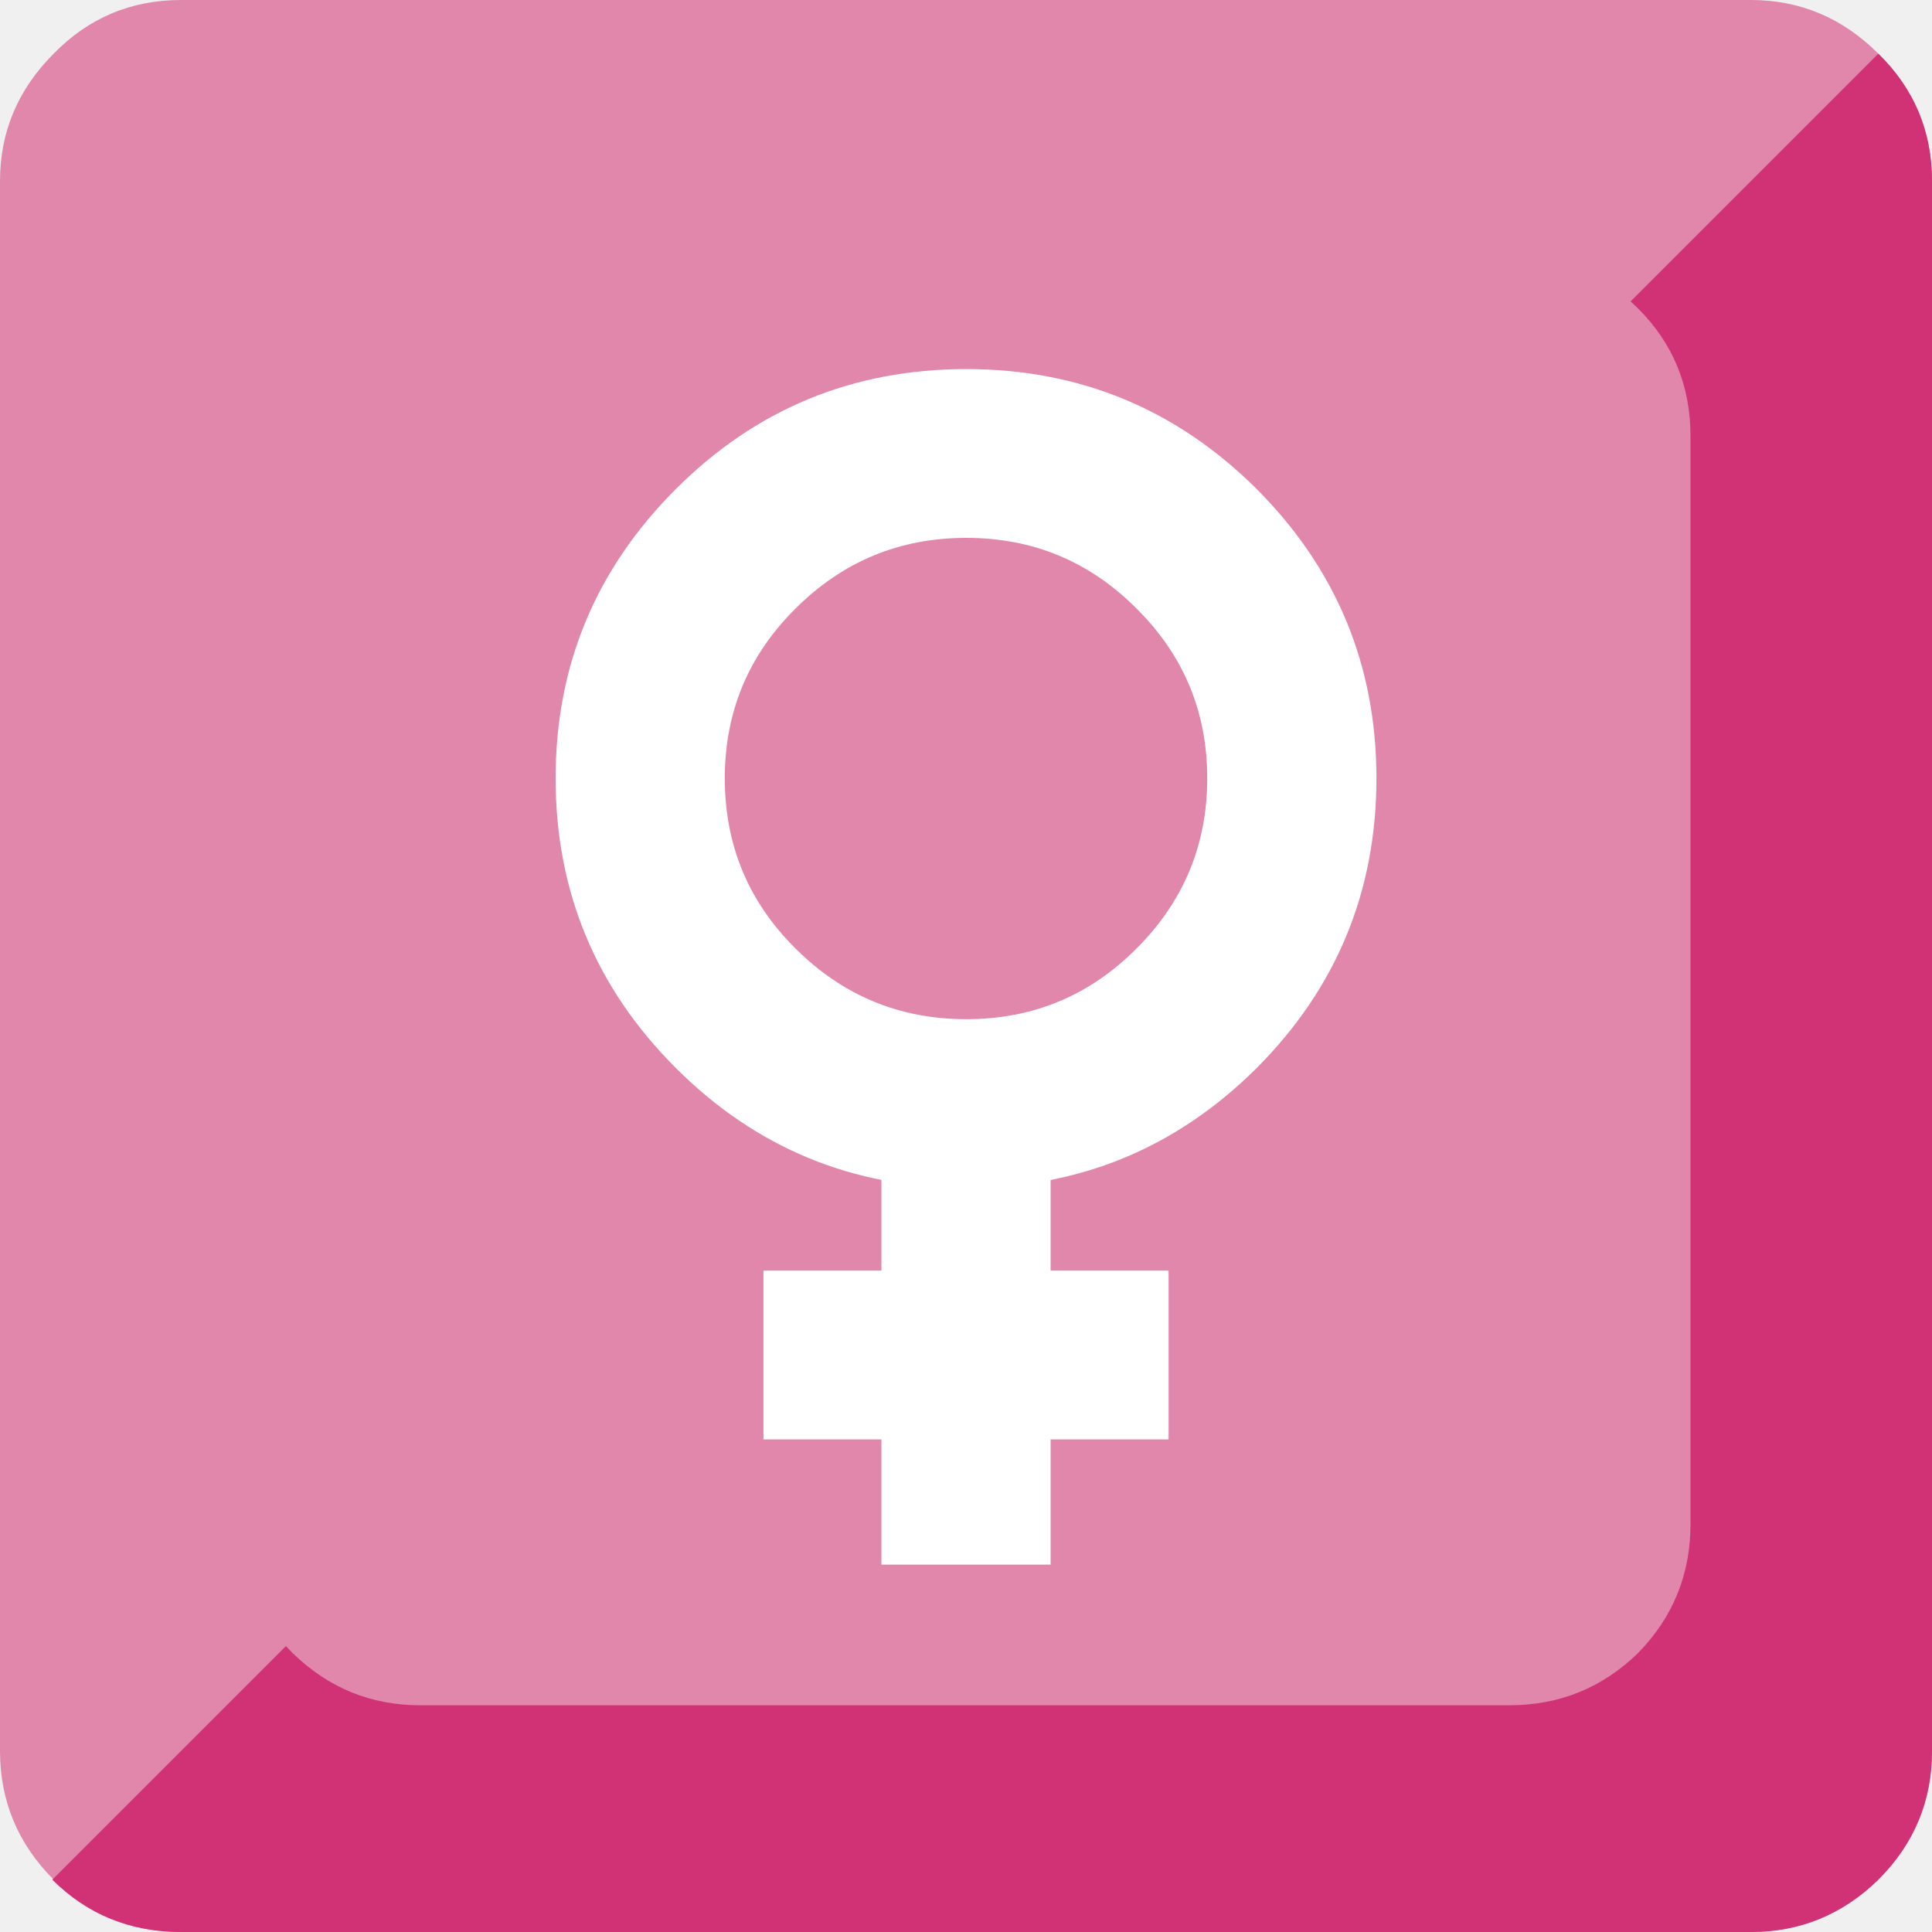
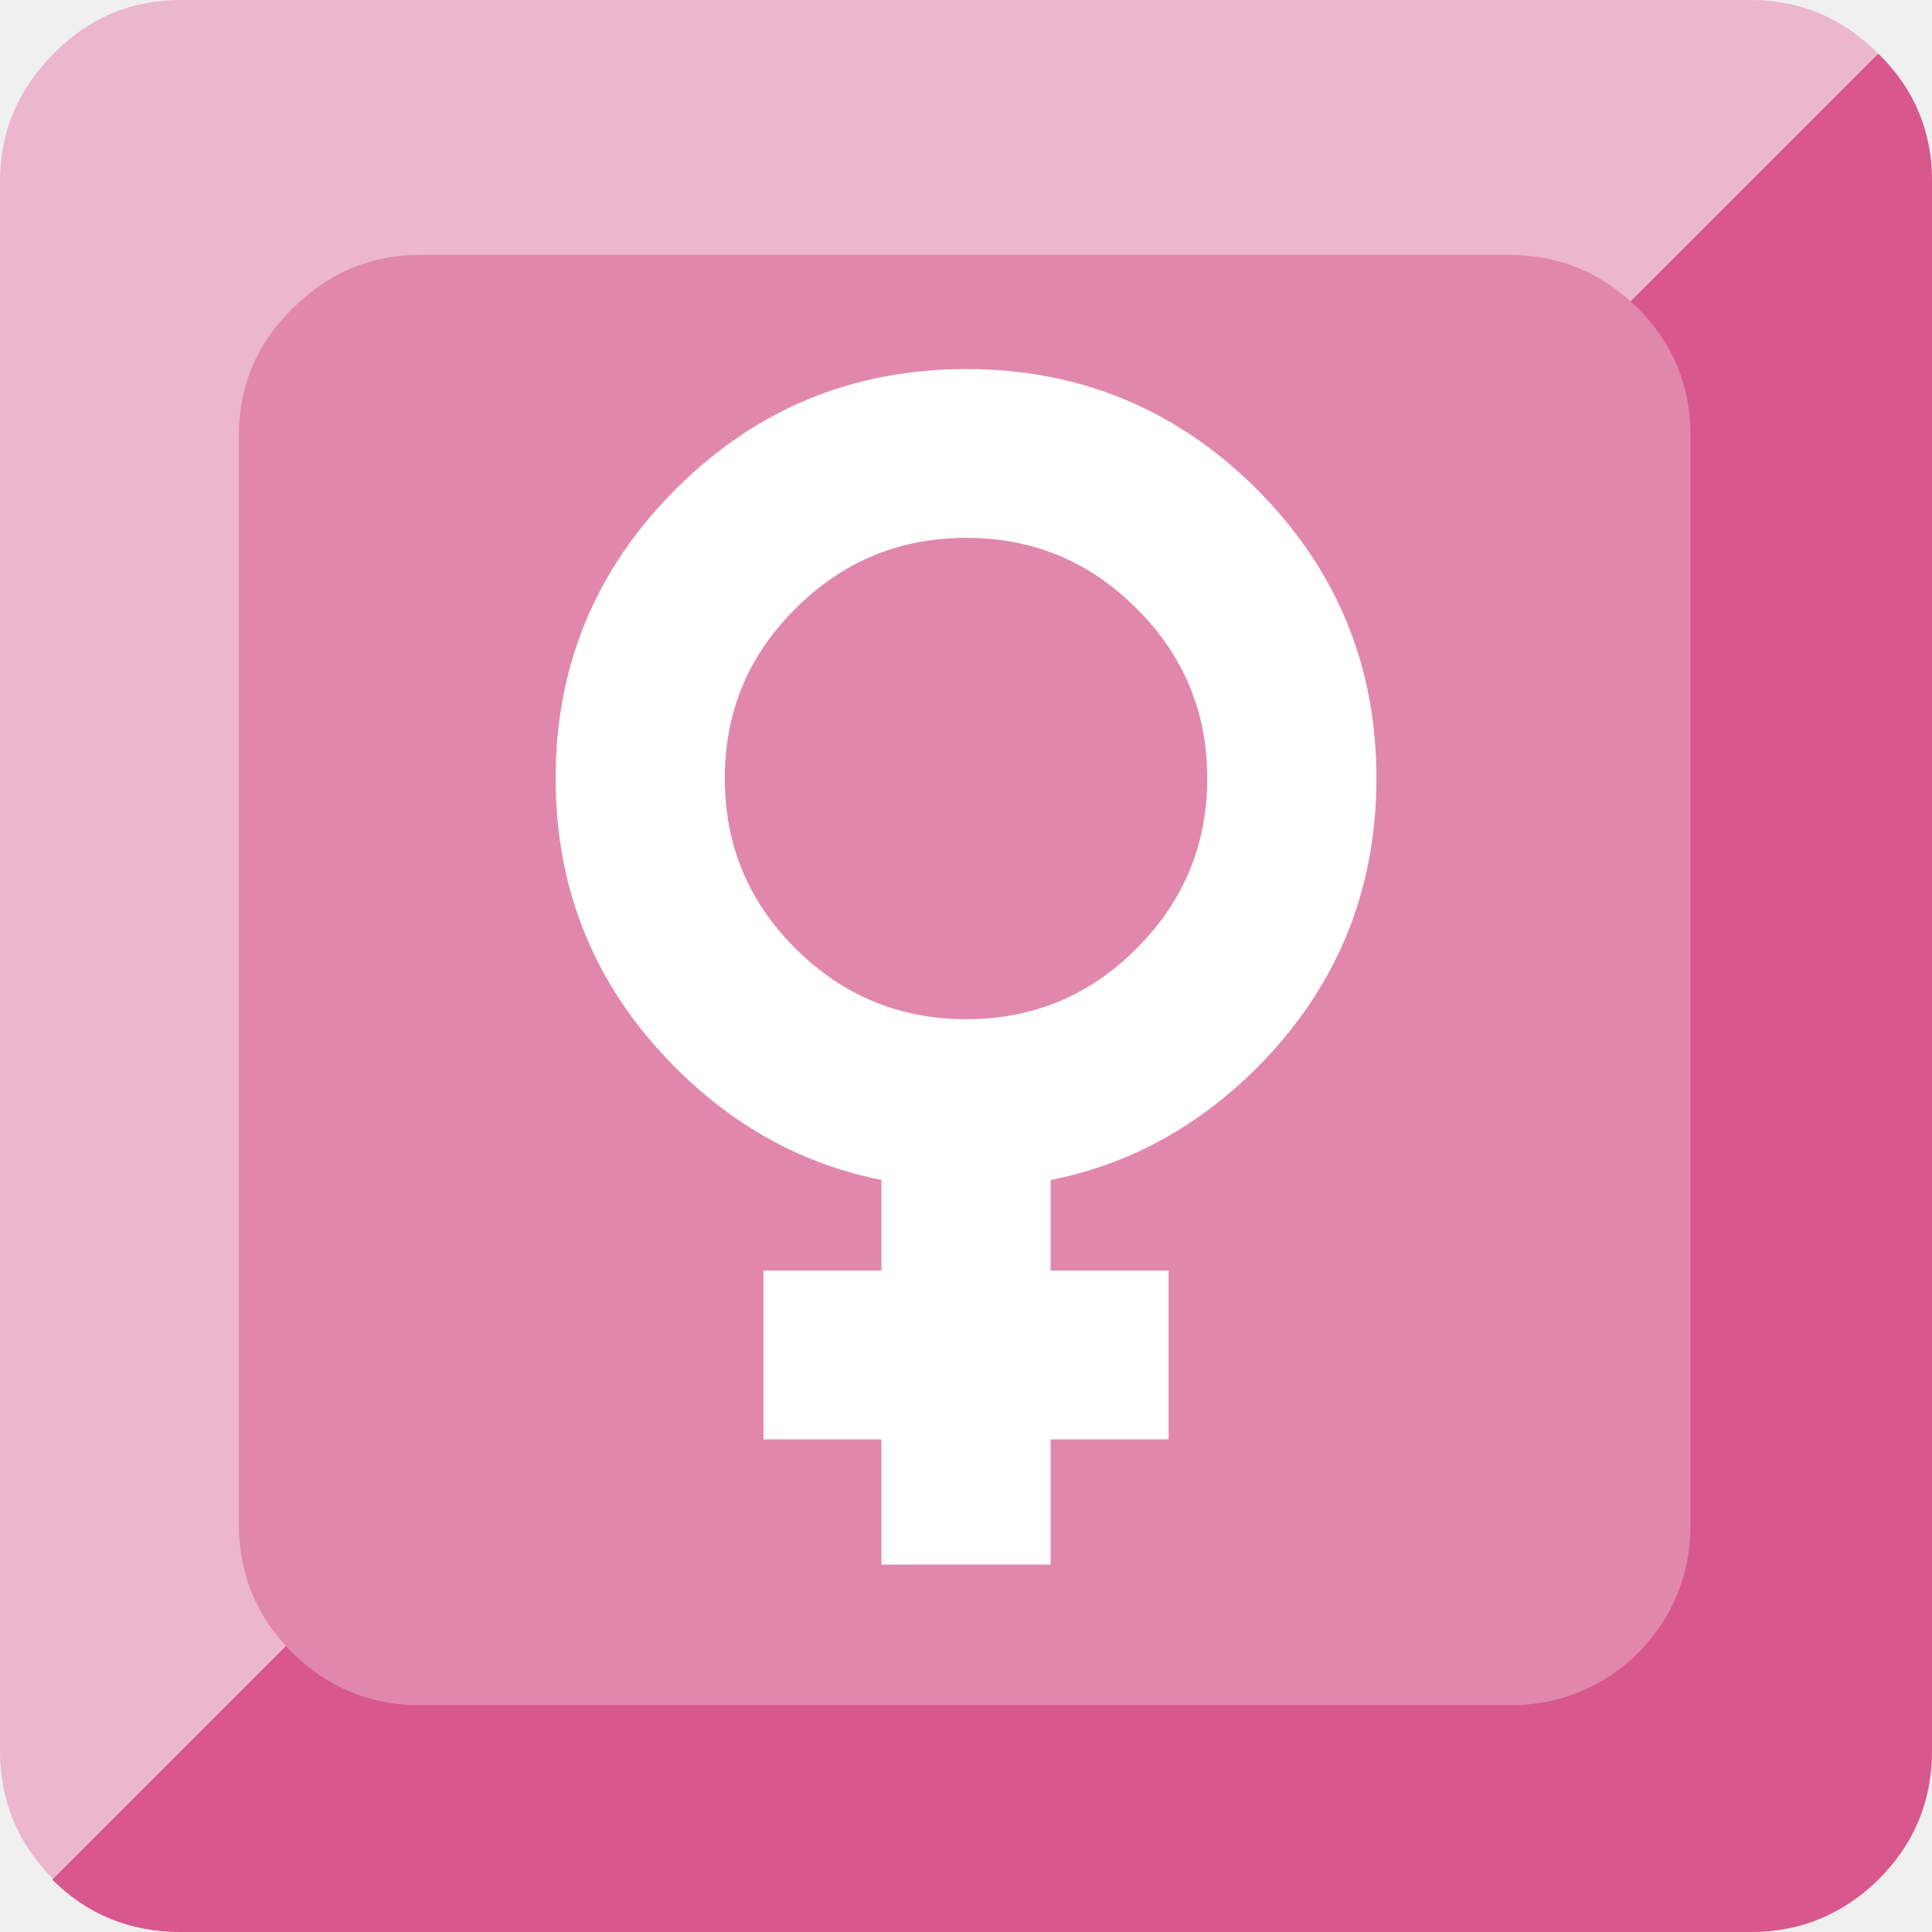
<svg xmlns="http://www.w3.org/2000/svg" xmlns:xlink="http://www.w3.org/1999/xlink" version="1.1" preserveAspectRatio="none" x="0px" y="0px" width="72px" height="72px" viewBox="0 0 72 72">
  <defs>
    <g id="Layer0_0_MEMBER_0_MEMBER_0_FILL">
-       <path fill="#E187AC" stroke="none" d=" M 72 6.75 Q 72 4 70 2 68 0 65.25 0 L 6.75 0 Q 3.95 0 2 2 0 4 0 6.75 L 0 65.25 Q 0 68.05 2 70.05 3.95 72 6.75 72 L 65.25 72 Q 68 72 70 70.05 72 68.05 72 65.25 L 72 6.75 Z" />
+       <path fill="#ECB6CD" stroke="none" d=" M 70 2 Q 68 0 65.25 0 L 6.75 0 Q 3.95 0 2 2 0 4 0 6.75 L 0 65.25 Q 0 68.05 2 70.05 3.95 72 6.75 72 L 65.25 72 Q 68 72 70 70.05 72 68.05 72 65.25 L 72 6.75 Q 72 4 70 2 Z" />
    </g>
    <g id="Layer0_0_MEMBER_0_MEMBER_1_MEMBER_0_FILL">
-       <path fill="#D13175" stroke="none" d=" M 72 6.75 Q 72 3.95 70 2 L 1.95 70.05 Q 3.9 72 6.75 72 L 65.25 72 Q 68 72 70 70.05 72 68.05 72 65.25 L 72 6.75 Z" />
+       <path fill="#D8578D" stroke="none" d=" M 72 6.75 Q 72 3.95 70 2 L 1.95 70.05 Q 3.9 72 6.75 72 L 65.25 72 Q 68 72 70 70.05 72 68.05 72 65.25 L 72 6.75 Z" />
    </g>
    <g id="Layer0_0_MEMBER_0_MEMBER_2_FILL">
      <path fill="#E187AC" stroke="none" d=" M 63 16.25 Q 63 13.45 61.05 11.5 59.05 9.5 56.25 9.5 L 15.65 9.5 Q 12.9 9.5 10.9 11.5 8.9 13.45 8.9 16.25 L 8.9 56.8 Q 8.9 59.6 10.9 61.6 12.9 63.55 15.65 63.55 L 56.25 63.55 Q 59.05 63.55 61.05 61.6 63 59.6 63 56.8 L 63 16.25 Z" />
    </g>
    <g id="Layer0_1_MEMBER_0_MEMBER_0_FILL">
      <path fill="#FFFFFF" stroke="none" d=" M 71.9 83.7 L 55.05 83.7 55.05 124.05 71.9 124.05 71.9 83.7 Z" />
    </g>
    <g id="Layer0_1_MEMBER_0_MEMBER_1_FILL">
      <path fill="#FFFFFF" stroke="none" d=" M 83.65 111.55 L 83.65 94.7 43.3 94.7 43.3 111.55 83.65 111.55 Z" />
    </g>
    <g id="Layer0_1_MEMBER_0_MEMBER_2_FILL">
      <path fill="#FFFFFF" stroke="none" d=" M 104.35 45.55 Q 104.35 28.65 92.4 16.65 80.4 4.7 63.5 4.7 46.55 4.7 34.6 16.65 22.6 28.65 22.6 45.55 22.6 62.5 34.6 74.5 46.55 86.45 63.5 86.45 80.4 86.45 92.4 74.5 104.35 62.5 104.35 45.55 M 63.5 21.55 Q 73.45 21.55 80.45 28.6 87.5 35.6 87.5 45.55 87.5 55.5 80.45 62.55 73.45 69.6 63.5 69.6 53.55 69.6 46.5 62.55 39.45 55.55 39.45 45.55 39.45 35.6 46.5 28.6 53.55 21.55 63.5 21.55 Z" />
    </g>
  </defs>
  <g id="Layer_1">
    <g transform="matrix( 1, 0, 0, 1, 0,0) ">
      <use xlink:href="#Layer0_0_MEMBER_0_MEMBER_0_FILL" />
    </g>
    <g transform="matrix( 1, 0, 0, 1, 0,0) ">
      <use xlink:href="#Layer0_0_MEMBER_0_MEMBER_1_MEMBER_0_FILL" />
    </g>
    <g transform="matrix( 1, 0, 0, 1, 0,0) ">
      <use xlink:href="#Layer0_0_MEMBER_0_MEMBER_2_FILL" />
    </g>
    <g transform="matrix( 0.374176, 0, 0, 0.3733063, 12.25,12) ">
      <use xlink:href="#Layer0_1_MEMBER_0_MEMBER_0_FILL" />
    </g>
    <g transform="matrix( 0.374176, 0, 0, 0.3733063, 12.25,12) ">
      <use xlink:href="#Layer0_1_MEMBER_0_MEMBER_1_FILL" />
    </g>
    <g transform="matrix( 0.374176, 0, 0, 0.3733063, 12.25,12) ">
      <use xlink:href="#Layer0_1_MEMBER_0_MEMBER_2_FILL" />
    </g>
  </g>
</svg>
